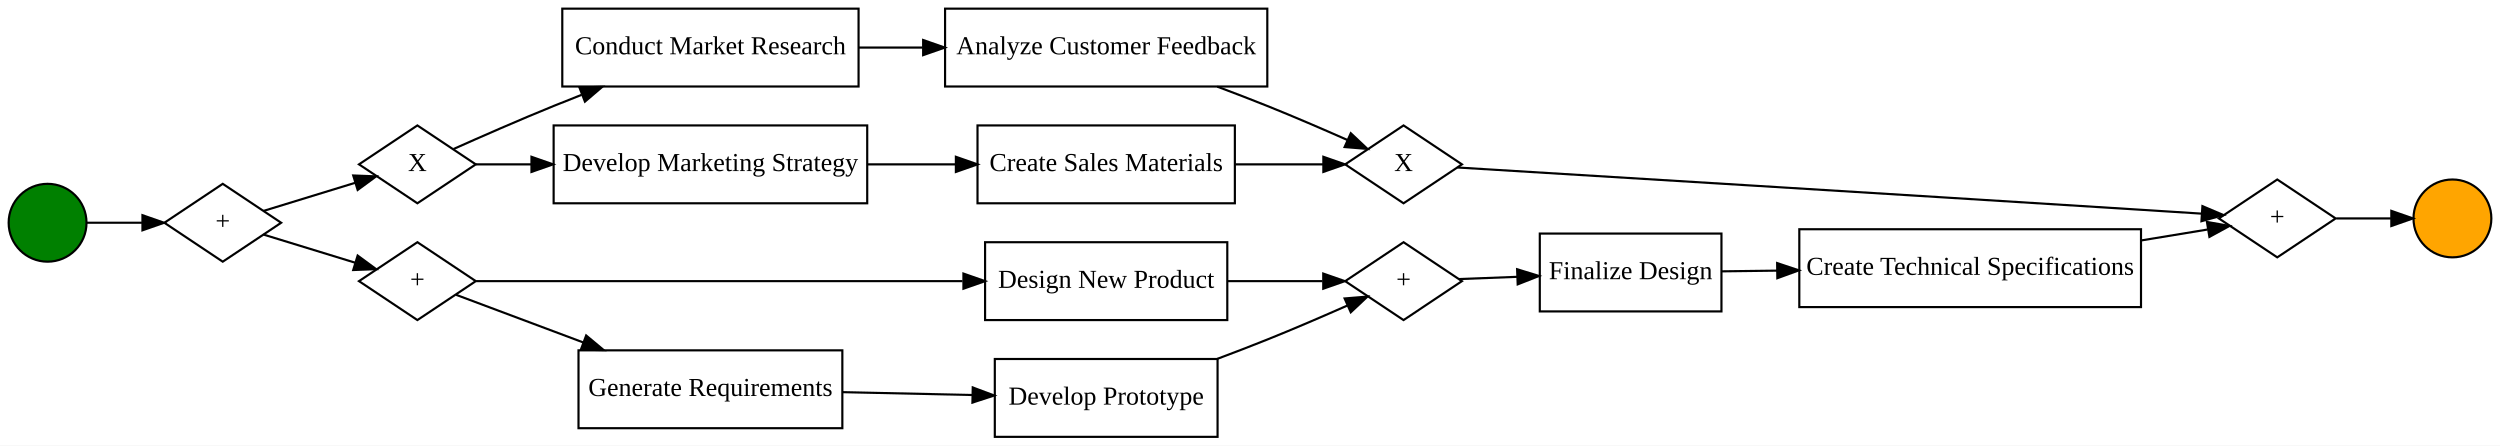
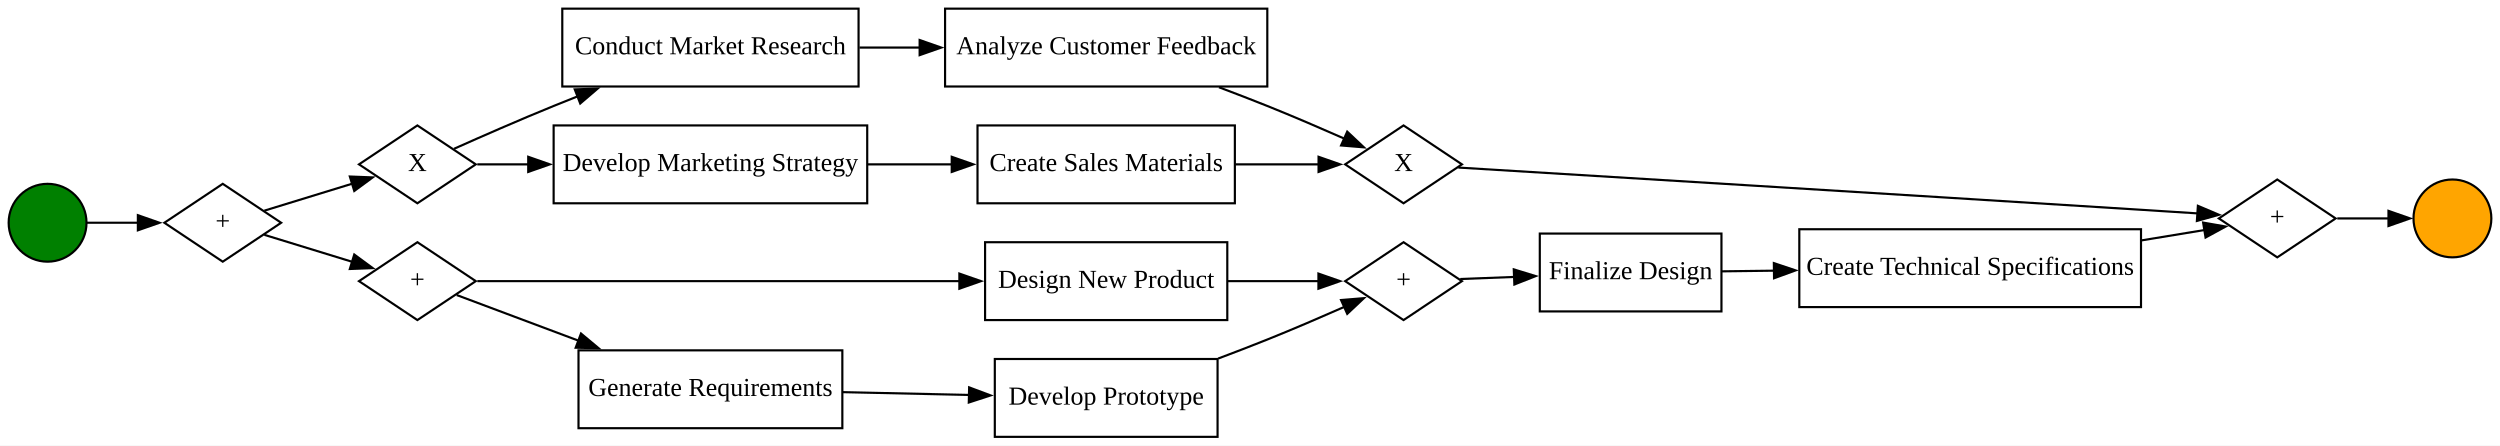
<svg xmlns="http://www.w3.org/2000/svg" width="1156pt" height="206pt" viewBox="0.00 0.00 1156.00 206.00">
  <g id="graph0" class="graph" transform="scale(1 1) rotate(0) translate(4 202)">
-     <polygon fill="white" stroke="transparent" points="-4,4 -4,-202 1152,-202 1152,4 -4,4" />
+     <polygon fill="white" stroke="none" points="-4,4 -4,-202 1152,-202 1152,4 -4,4" />
    <g id="node1" class="node">
      <ellipse fill="green" stroke="black" cx="18" cy="-99" rx="18" ry="18" />
    </g>
    <g id="node2" class="node">
      <polygon fill="none" stroke="black" points="99,-117 72,-99 99,-81 126,-99 99,-117" />
      <text text-anchor="middle" x="99" y="-95.9" font-family="Times New Roman,serif" font-size="12.00">+</text>
    </g>
    <g id="edge1" class="edge">
-       <path fill="none" stroke="black" d="M36.14,-99C43.64,-99 52.75,-99 61.64,-99" />
-       <polygon fill="black" stroke="black" points="61.87,-102.5 71.87,-99 61.87,-95.5 61.87,-102.5" />
+       <path fill="none" stroke="black" d="M36.14,-99C43.11,-99 51.47,-99 59.75,-99" />
+       <polygon fill="black" stroke="black" points="59.75,-102.5 69.75,-99 59.75,-95.5 59.75,-102.5" />
    </g>
    <g id="node3" class="node">
      <polygon fill="none" stroke="black" points="189,-144 162,-126 189,-108 216,-126 189,-144" />
      <text text-anchor="middle" x="189" y="-122.9" font-family="Times New Roman,serif" font-size="12.00">X</text>
    </g>
    <g id="edge2" class="edge">
-       <path fill="none" stroke="black" d="M117.81,-104.46C130.01,-108.21 146.45,-113.25 160.34,-117.51" />
-       <polygon fill="black" stroke="black" points="159.33,-120.86 169.92,-120.45 161.38,-114.17 159.33,-120.86" />
+       <path fill="none" stroke="black" d="M118.23,-104.59C130.03,-108.21 145.65,-113.01 159.11,-117.14" />
+       <polygon fill="black" stroke="black" points="157.76,-120.38 168.34,-119.97 159.81,-113.69 157.76,-120.38" />
    </g>
    <g id="node4" class="node">
      <polygon fill="none" stroke="black" points="189,-90 162,-72 189,-54 216,-72 189,-90" />
      <text text-anchor="middle" x="189" y="-68.9" font-family="Times New Roman,serif" font-size="12.00">+</text>
    </g>
    <g id="edge3" class="edge">
-       <path fill="none" stroke="black" d="M117.81,-93.54C130.01,-89.79 146.45,-84.75 160.34,-80.49" />
-       <polygon fill="black" stroke="black" points="161.38,-83.83 169.92,-77.55 159.33,-77.14 161.38,-83.83" />
+       <path fill="none" stroke="black" d="M118.23,-93.41C130.03,-89.79 145.65,-84.99 159.11,-80.86" />
+       <polygon fill="black" stroke="black" points="159.81,-84.31 168.34,-78.03 157.76,-77.62 159.81,-84.31" />
    </g>
    <g id="node5" class="node">
      <polygon fill="none" stroke="black" points="393,-198 256,-198 256,-162 393,-162 393,-198" />
      <text text-anchor="middle" x="324.5" y="-176.9" font-family="Times New Roman,serif" font-size="12.00">Conduct Market Research</text>
    </g>
    <g id="edge4" class="edge">
-       <path fill="none" stroke="black" d="M205.71,-133.1C218.19,-138.67 236.12,-146.55 252,-153 256.19,-154.7 260.54,-156.43 264.92,-158.15" />
-       <polygon fill="black" stroke="black" points="263.94,-161.52 274.53,-161.88 266.47,-155 263.94,-161.52" />
+       <path fill="none" stroke="black" d="M205.97,-133.21C218.43,-138.78 236.23,-146.59 252,-153 255.61,-154.47 259.34,-155.95 263.1,-157.44" />
+       <polygon fill="black" stroke="black" points="261.76,-160.67 272.35,-161.03 264.3,-154.14 261.76,-160.67" />
    </g>
    <g id="node6" class="node">
      <polygon fill="none" stroke="black" points="397,-144 252,-144 252,-108 397,-108 397,-144" />
      <text text-anchor="middle" x="324.5" y="-122.9" font-family="Times New Roman,serif" font-size="12.00">Develop Marketing Strategy</text>
    </g>
    <g id="edge5" class="edge">
-       <path fill="none" stroke="black" d="M216.06,-126C223.69,-126 232.47,-126 241.66,-126" />
-       <polygon fill="black" stroke="black" points="241.75,-129.5 251.75,-126 241.75,-122.5 241.75,-129.5" />
+       <path fill="none" stroke="black" d="M216.69,-126C223.84,-126 231.95,-126 240.44,-126" />
+       <polygon fill="black" stroke="black" points="240.25,-129.5 250.25,-126 240.25,-122.5 240.25,-129.5" />
    </g>
    <g id="node7" class="node">
      <polygon fill="none" stroke="black" points="563.5,-90 451.5,-90 451.5,-54 563.5,-54 563.5,-90" />
      <text text-anchor="middle" x="507.5" y="-68.9" font-family="Times New Roman,serif" font-size="12.00">Design New Product</text>
    </g>
    <g id="edge6" class="edge">
-       <path fill="none" stroke="black" d="M216.17,-72C265.05,-72 371.56,-72 441.09,-72" />
-       <polygon fill="black" stroke="black" points="441.49,-75.5 451.49,-72 441.49,-68.5 441.49,-75.5" />
+       <path fill="none" stroke="black" d="M216.71,-72C265.56,-72 370.62,-72 439.9,-72" />
+       <polygon fill="black" stroke="black" points="439.61,-75.5 449.61,-72 439.61,-68.5 439.61,-75.5" />
    </g>
    <g id="node8" class="node">
      <polygon fill="none" stroke="black" points="385.5,-40 263.5,-40 263.5,-4 385.5,-4 385.5,-40" />
      <text text-anchor="middle" x="324.5" y="-18.9" font-family="Times New Roman,serif" font-size="12.00">Generate Requirements</text>
    </g>
    <g id="edge7" class="edge">
-       <path fill="none" stroke="black" d="M206.91,-65.67C221.82,-60.08 244.44,-51.61 265.81,-43.61" />
-       <polygon fill="black" stroke="black" points="267.04,-46.88 275.18,-40.1 264.59,-40.33 267.04,-46.88" />
+       <path fill="none" stroke="black" d="M207.18,-65.57C221.57,-60.18 243.01,-52.15 263.57,-44.44" />
+       <polygon fill="black" stroke="black" points="264.65,-47.78 272.79,-40.99 262.19,-41.22 264.65,-47.78" />
    </g>
    <g id="node9" class="node">
      <polygon fill="none" stroke="black" points="582,-198 433,-198 433,-162 582,-162 582,-198" />
      <text text-anchor="middle" x="507.5" y="-176.9" font-family="Times New Roman,serif" font-size="12.00">Analyze Customer Feedback</text>
    </g>
    <g id="edge8" class="edge">
-       <path fill="none" stroke="black" d="M393.16,-180C402.77,-180 412.75,-180 422.63,-180" />
-       <polygon fill="black" stroke="black" points="422.86,-183.5 432.86,-180 422.86,-176.5 422.86,-183.5" />
+       <path fill="none" stroke="black" d="M393.41,-180C402.54,-180 412,-180 421.38,-180" />
+       <polygon fill="black" stroke="black" points="421.24,-183.5 431.24,-180 421.24,-176.5 421.24,-183.5" />
    </g>
    <g id="node10" class="node">
      <polygon fill="none" stroke="black" points="567,-144 448,-144 448,-108 567,-108 567,-144" />
      <text text-anchor="middle" x="507.5" y="-122.9" font-family="Times New Roman,serif" font-size="12.00">Create Sales Materials</text>
    </g>
    <g id="edge9" class="edge">
-       <path fill="none" stroke="black" d="M397.04,-126C410.5,-126 424.55,-126 437.92,-126" />
-       <polygon fill="black" stroke="black" points="438,-129.5 448,-126 438,-122.5 438,-129.5" />
+       <path fill="none" stroke="black" d="M397.3,-126C410.07,-126 423.36,-126 436.09,-126" />
+       <polygon fill="black" stroke="black" points="436.08,-129.5 446.08,-126 436.08,-122.5 436.08,-129.5" />
    </g>
    <g id="node11" class="node">
      <polygon fill="none" stroke="black" points="645,-90 618,-72 645,-54 672,-72 645,-90" />
      <text text-anchor="middle" x="645" y="-68.9" font-family="Times New Roman,serif" font-size="12.00">+</text>
    </g>
    <g id="edge10" class="edge">
-       <path fill="none" stroke="black" d="M563.61,-72C578.41,-72 594.05,-72 607.55,-72" />
-       <polygon fill="black" stroke="black" points="607.87,-75.5 617.87,-72 607.87,-68.5 607.87,-75.5" />
+       <path fill="none" stroke="black" d="M563.61,-72C577.75,-72 592.65,-72 605.72,-72" />
+       <polygon fill="black" stroke="black" points="605.64,-75.5 615.64,-72 605.64,-68.5 605.64,-75.5" />
    </g>
    <g id="node12" class="node">
      <polygon fill="none" stroke="black" points="559,-36 456,-36 456,0 559,0 559,-36" />
      <text text-anchor="middle" x="507.5" y="-14.9" font-family="Times New Roman,serif" font-size="12.00">Develop Prototype</text>
    </g>
    <g id="edge11" class="edge">
-       <path fill="none" stroke="black" d="M385.52,-20.67C404.8,-20.25 426.16,-19.78 445.51,-19.35" />
-       <polygon fill="black" stroke="black" points="445.8,-22.84 455.72,-19.12 445.65,-15.84 445.8,-22.84" />
+       <path fill="none" stroke="black" d="M385.77,-20.67C404.51,-20.25 425.19,-19.8 444.07,-19.38" />
+       <polygon fill="black" stroke="black" points="444.13,-22.88 454.05,-19.16 443.97,-15.88 444.13,-22.88" />
    </g>
    <g id="node13" class="node">
      <polygon fill="none" stroke="black" points="645,-144 618,-126 645,-108 672,-126 645,-144" />
      <text text-anchor="middle" x="645" y="-122.9" font-family="Times New Roman,serif" font-size="12.00">X</text>
    </g>
    <g id="edge13" class="edge">
-       <path fill="none" stroke="black" d="M558.86,-161.94C566.64,-159.03 574.56,-155.99 582,-153 594.3,-148.07 607.82,-142.23 619.08,-137.25" />
-       <polygon fill="black" stroke="black" points="620.6,-140.4 628.31,-133.14 617.75,-134.01 620.6,-140.4" />
+       <path fill="none" stroke="black" d="M559.65,-161.65C567.17,-158.82 574.81,-155.88 582,-153 593.85,-148.25 606.82,-142.66 617.82,-137.81" />
+       <polygon fill="black" stroke="black" points="618.96,-141.13 626.67,-133.87 616.11,-134.74 618.96,-141.13" />
    </g>
    <g id="edge14" class="edge">
-       <path fill="none" stroke="black" d="M567.14,-126C581,-126 595.38,-126 607.89,-126" />
-       <polygon fill="black" stroke="black" points="607.92,-129.5 617.92,-126 607.92,-122.5 607.92,-129.5" />
+       <path fill="none" stroke="black" d="M567.14,-126C580.23,-126 593.78,-126 605.79,-126" />
+       <polygon fill="black" stroke="black" points="605.7,-129.5 615.7,-126 605.7,-122.5 605.7,-129.5" />
    </g>
    <g id="node14" class="node">
      <polygon fill="none" stroke="black" points="792,-94 708,-94 708,-58 792,-58 792,-94" />
      <text text-anchor="middle" x="750" y="-72.9" font-family="Times New Roman,serif" font-size="12.00">Finalize Design</text>
    </g>
    <g id="edge15" class="edge">
-       <path fill="none" stroke="black" d="M670.67,-72.96C678.8,-73.27 688.17,-73.64 697.53,-74" />
-       <polygon fill="black" stroke="black" points="697.51,-77.5 707.64,-74.39 697.78,-70.51 697.51,-77.5" />
+       <path fill="none" stroke="black" d="M671.2,-72.98C678.82,-73.27 687.49,-73.61 696.2,-73.95" />
+       <polygon fill="black" stroke="black" points="695.97,-77.44 706.1,-74.33 696.24,-70.45 695.97,-77.44" />
    </g>
    <g id="edge12" class="edge">
-       <path fill="none" stroke="black" d="M558.86,-36.06C566.64,-38.97 574.56,-42.01 582,-45 594.3,-49.93 607.82,-55.77 619.08,-60.75" />
-       <polygon fill="black" stroke="black" points="617.75,-63.99 628.31,-64.86 620.6,-57.6 617.75,-63.99" />
+       <path fill="none" stroke="black" d="M559.26,-36.2C566.91,-39.07 574.68,-42.07 582,-45 593.85,-49.75 606.82,-55.34 617.82,-60.19" />
+       <polygon fill="black" stroke="black" points="616.11,-63.26 626.67,-64.13 618.96,-56.87 616.11,-63.26" />
    </g>
    <g id="node15" class="node">
      <polygon fill="none" stroke="black" points="1049,-119 1022,-101 1049,-83 1076,-101 1049,-119" />
      <text text-anchor="middle" x="1049" y="-97.9" font-family="Times New Roman,serif" font-size="12.00">+</text>
    </g>
    <g id="edge16" class="edge">
-       <path fill="none" stroke="black" d="M669.91,-124.55C725.42,-121.16 867.36,-112.49 986,-105 995.05,-104.43 1004.85,-103.8 1013.92,-103.22" />
-       <polygon fill="black" stroke="black" points="1014.4,-106.69 1024.15,-102.55 1013.95,-99.71 1014.4,-106.69" />
+       <path fill="none" stroke="black" d="M670.33,-124.52C726.13,-121.12 867.66,-112.47 986,-105 994.51,-104.46 1003.68,-103.88 1012.29,-103.32" />
+       <polygon fill="black" stroke="black" points="1012.3,-106.83 1022.05,-102.69 1011.84,-99.84 1012.3,-106.83" />
    </g>
    <g id="node16" class="node">
      <polygon fill="none" stroke="black" points="986,-96 828,-96 828,-60 986,-60 986,-96" />
      <text text-anchor="middle" x="907" y="-74.9" font-family="Times New Roman,serif" font-size="12.00">Create Technical Specifications</text>
    </g>
    <g id="edge17" class="edge">
-       <path fill="none" stroke="black" d="M792.13,-76.53C800.15,-76.63 808.83,-76.75 817.71,-76.86" />
-       <polygon fill="black" stroke="black" points="817.75,-80.36 827.79,-76.99 817.84,-73.36 817.75,-80.36" />
+       <path fill="none" stroke="black" d="M792.13,-76.53C799.71,-76.63 807.9,-76.73 816.28,-76.84" />
+       <polygon fill="black" stroke="black" points="816.23,-80.34 826.28,-76.97 816.32,-73.34 816.23,-80.34" />
    </g>
    <g id="node17" class="node">
      <ellipse fill="orange" stroke="black" cx="1130" cy="-101" rx="18" ry="18" />
    </g>
    <g id="edge19" class="edge">
-       <path fill="none" stroke="black" d="M1076.31,-101C1084.42,-101 1093.37,-101 1101.56,-101" />
-       <polygon fill="black" stroke="black" points="1101.75,-104.5 1111.75,-101 1101.75,-97.5 1101.75,-104.5" />
+       <path fill="none" stroke="black" d="M1076.75,-101C1084.38,-101 1092.73,-101 1100.47,-101" />
+       <polygon fill="black" stroke="black" points="1100.43,-104.5 1110.43,-101 1100.43,-97.5 1100.43,-104.5" />
    </g>
    <g id="edge18" class="edge">
-       <path fill="none" stroke="black" d="M986.19,-90.84C996.99,-92.62 1007.53,-94.35 1016.76,-95.87" />
-       <polygon fill="black" stroke="black" points="1016.49,-99.37 1026.93,-97.54 1017.63,-92.46 1016.49,-99.37" />
+       <path fill="none" stroke="black" d="M986.19,-90.84C996.43,-92.53 1006.45,-94.17 1015.32,-95.63" />
+       <polygon fill="black" stroke="black" points="1014.72,-99.08 1025.15,-97.25 1015.85,-92.17 1014.72,-99.08" />
    </g>
  </g>
</svg>
